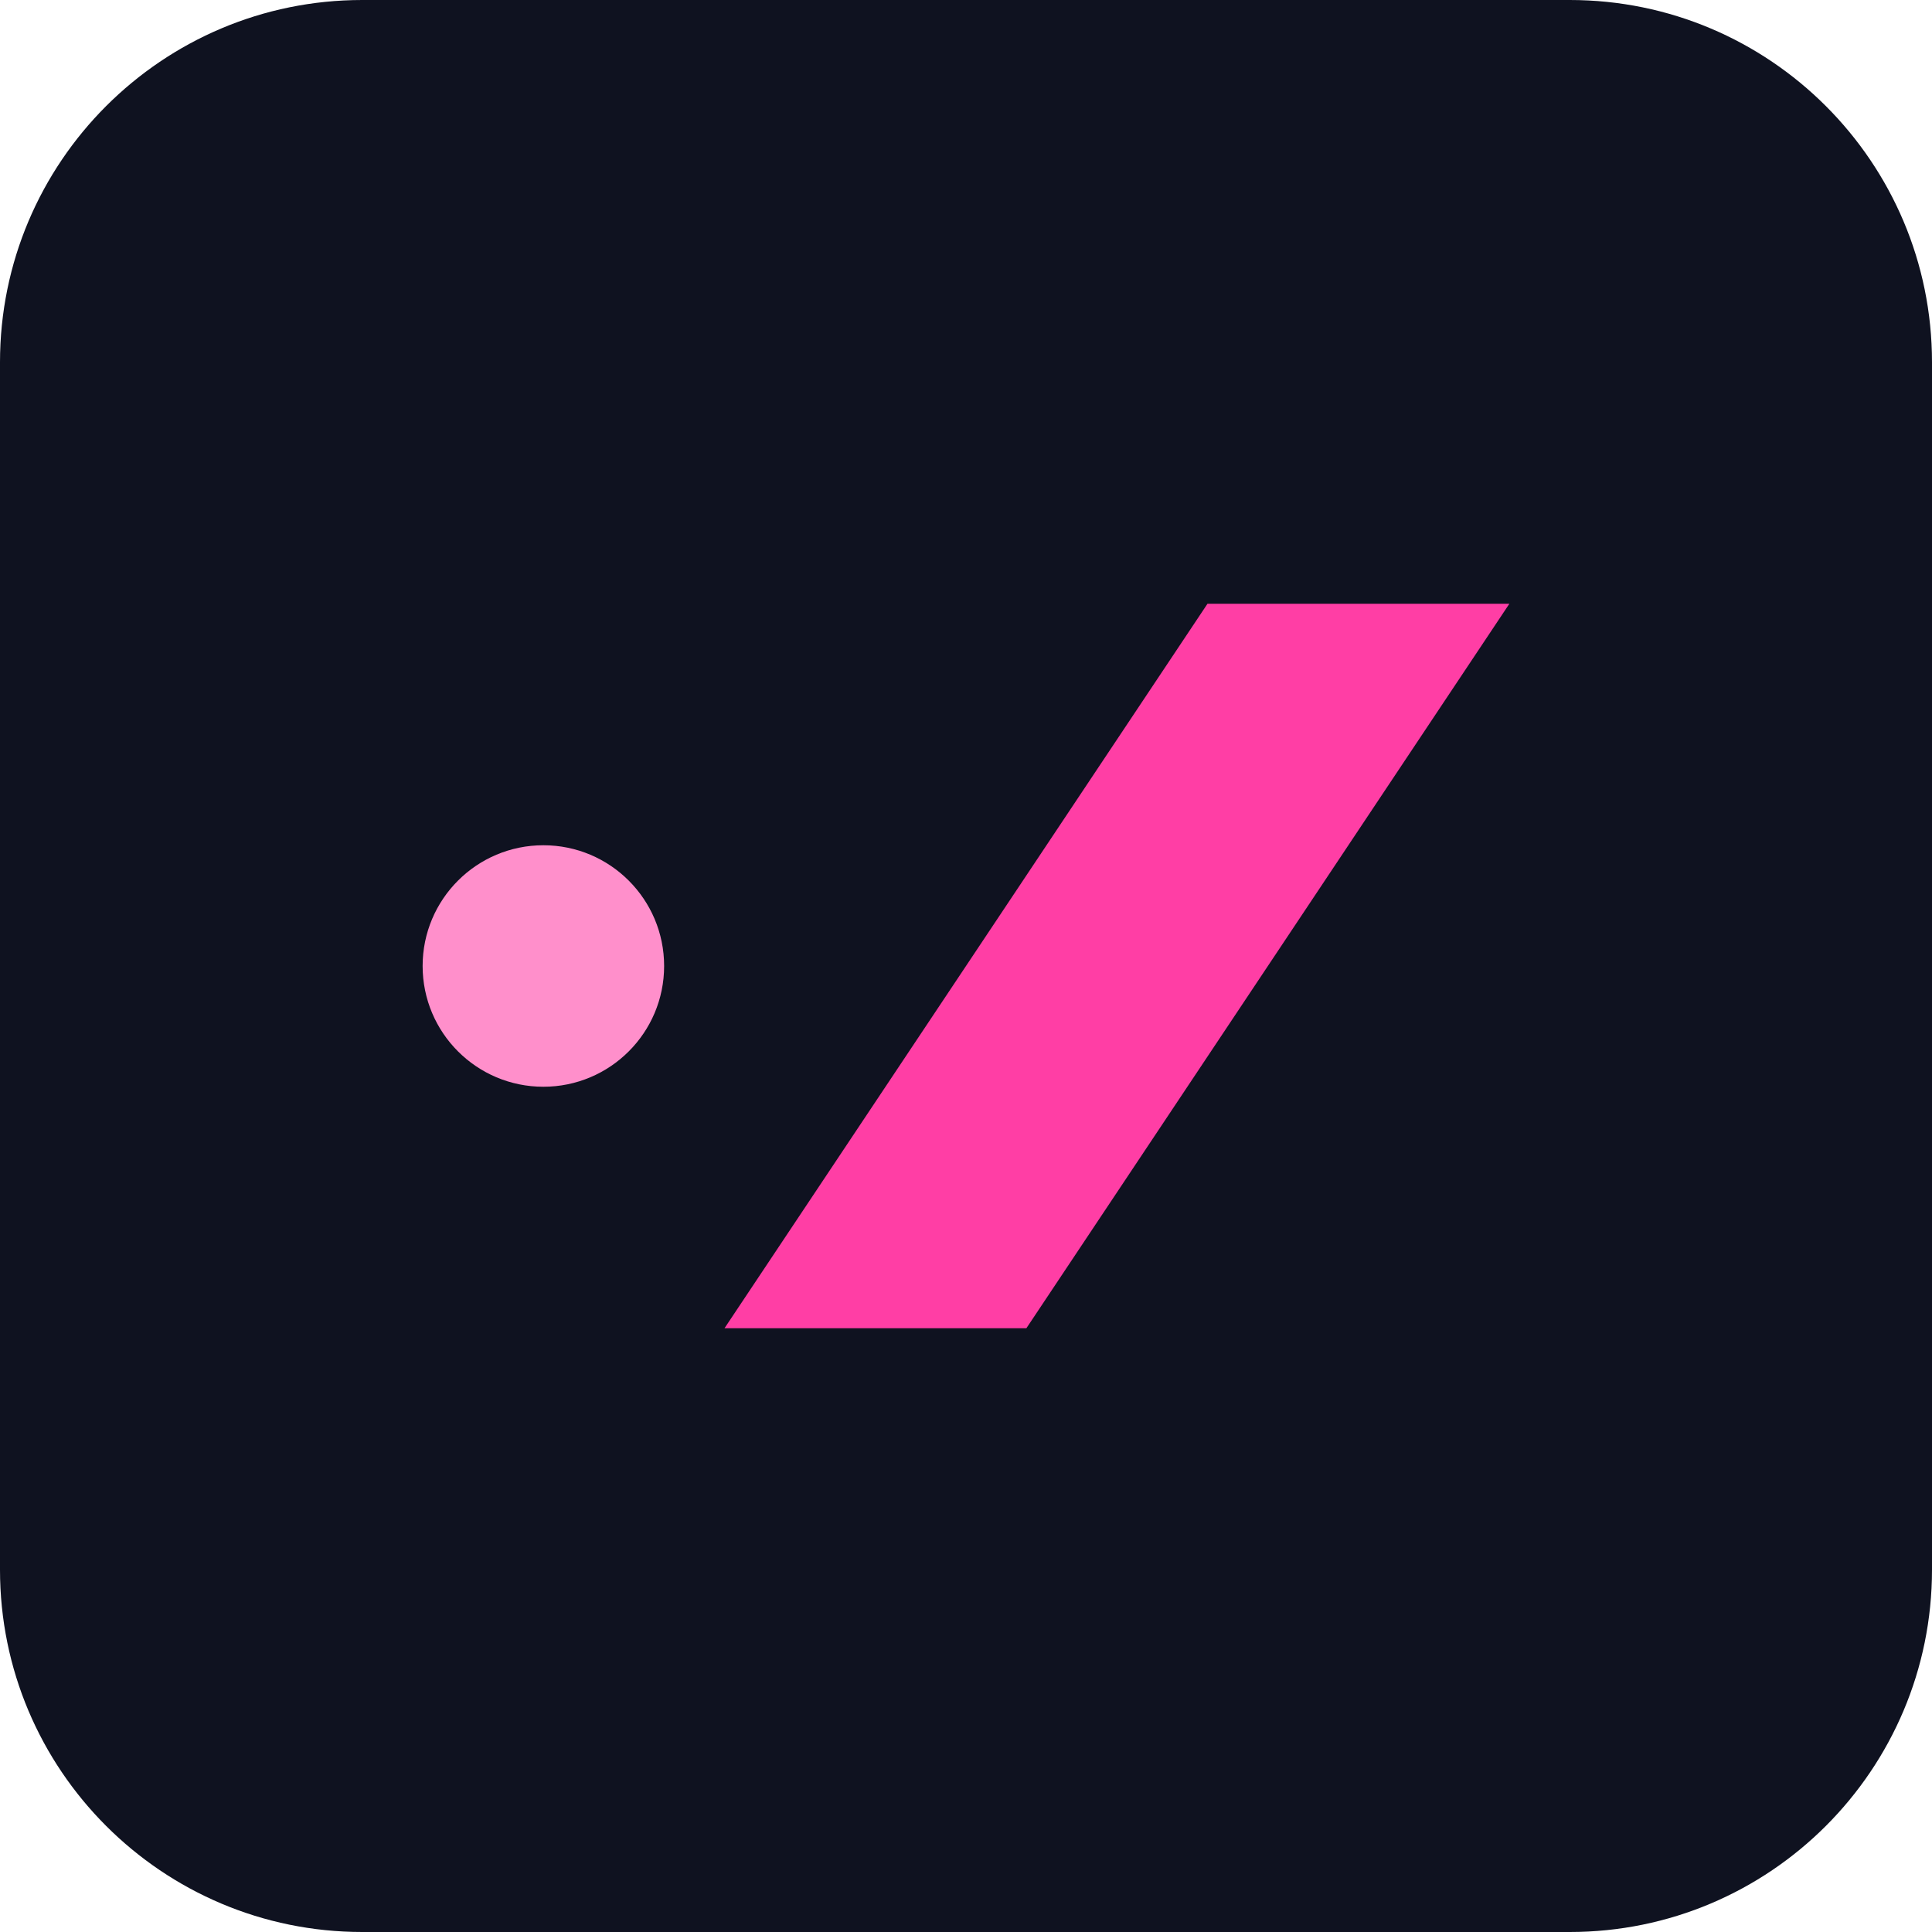
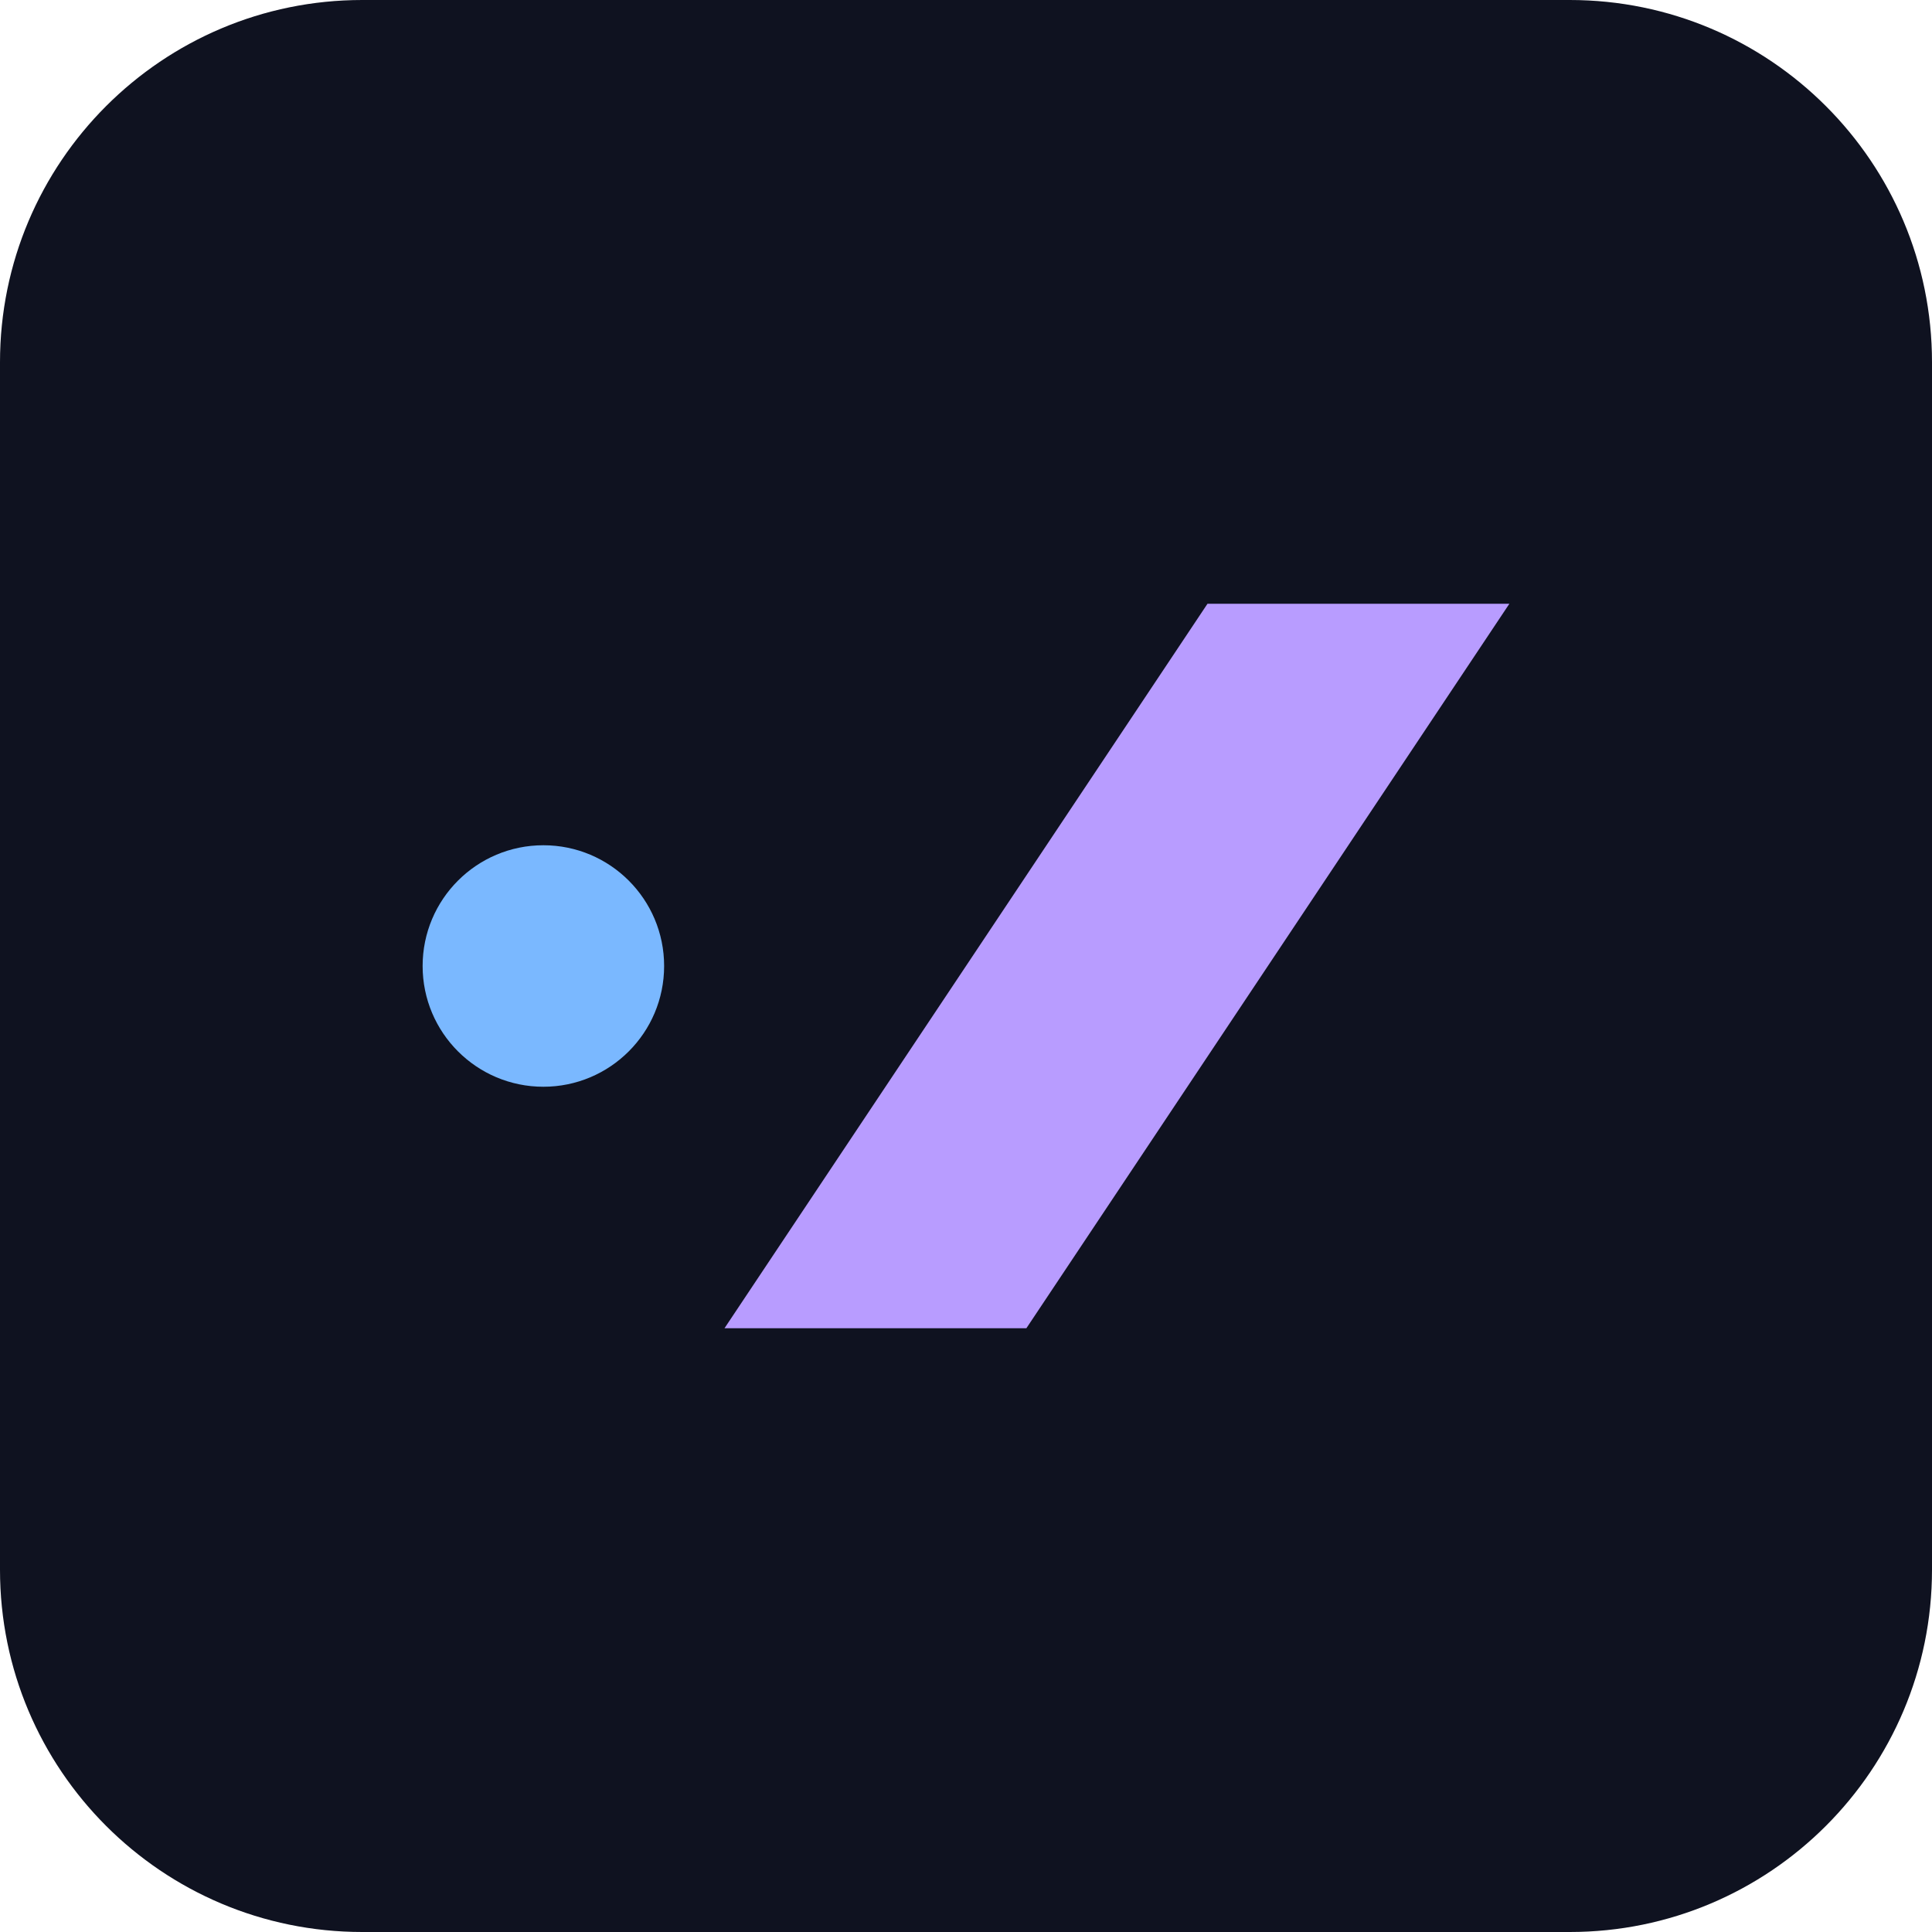
<svg xmlns="http://www.w3.org/2000/svg" viewBox="0 0 64 64" role="img" aria-label="Splunk logo">
  <rect width="64" height="64" rx="12" fill="#0f1220" />
-   <circle cx="18" cy="32" r="4" fill="#ff8fcb" />
-   <path d="M24 44L40 20h10L34 44z" fill="#ff3ea5" />
+   <circle cx="18" cy="32" r="4" fill="#7ab8ff" />
+   <path d="M24 44L40 20h10L34 44z" fill="#b89cff" />
</svg>
